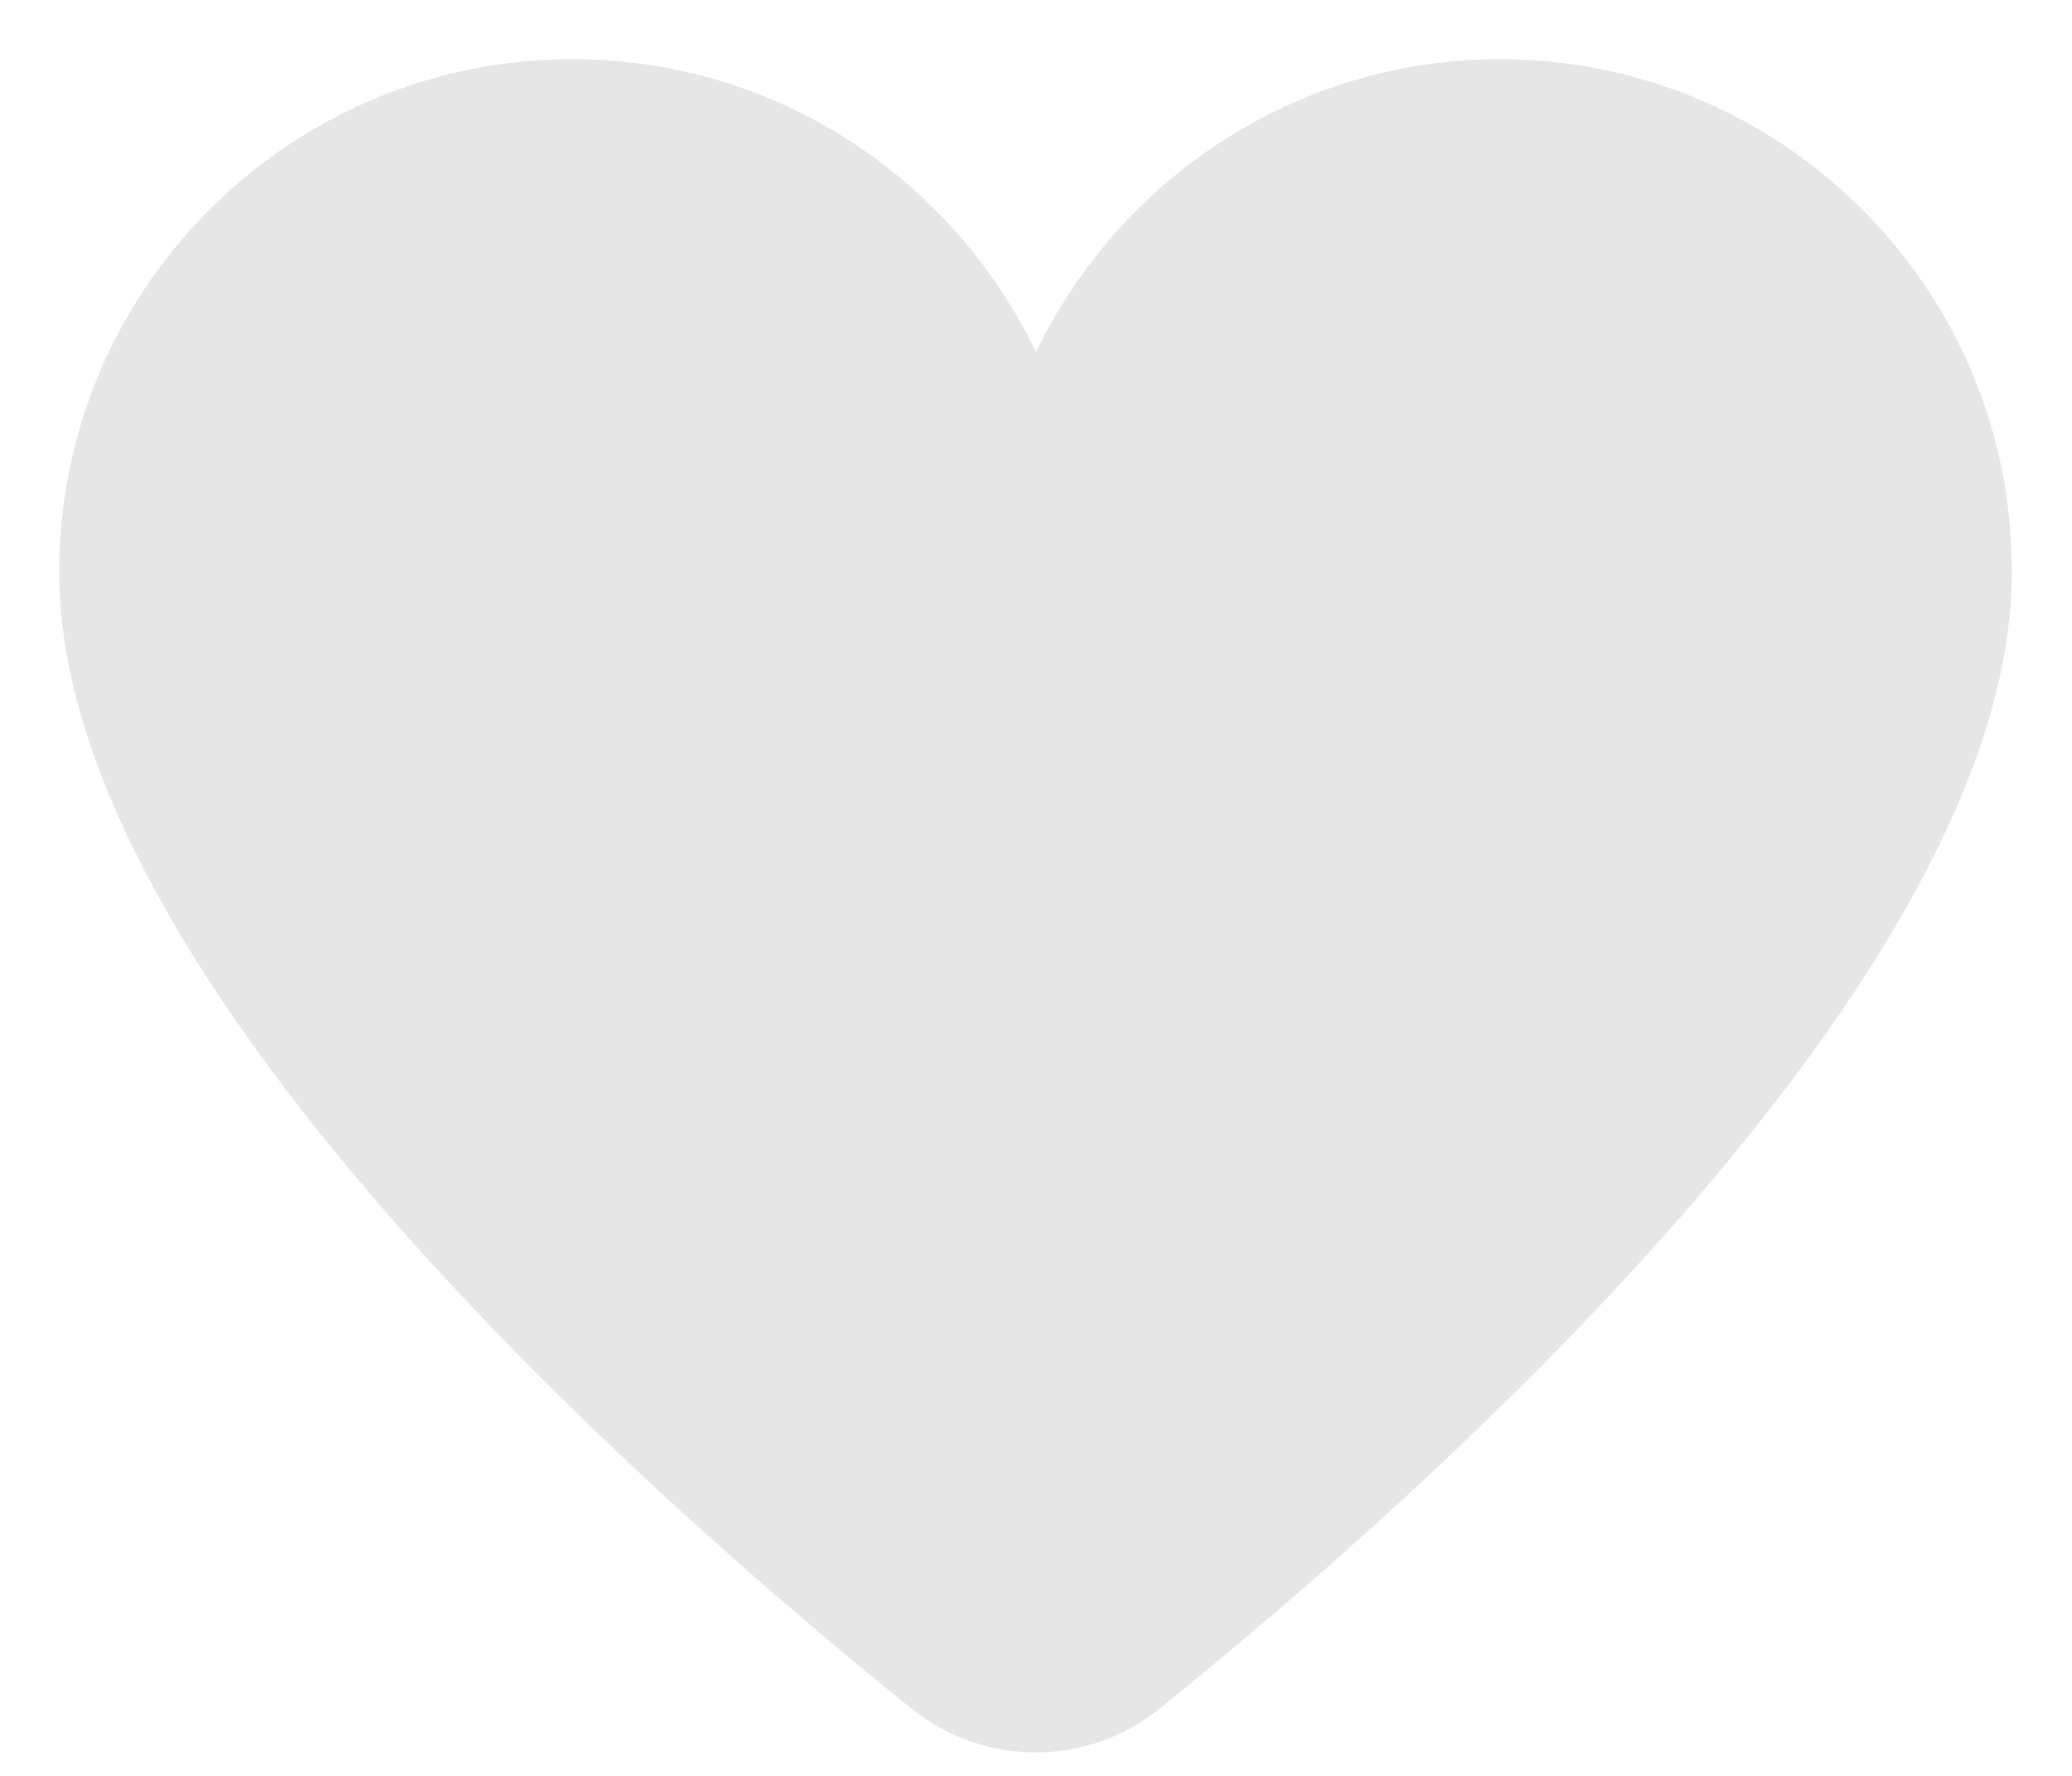
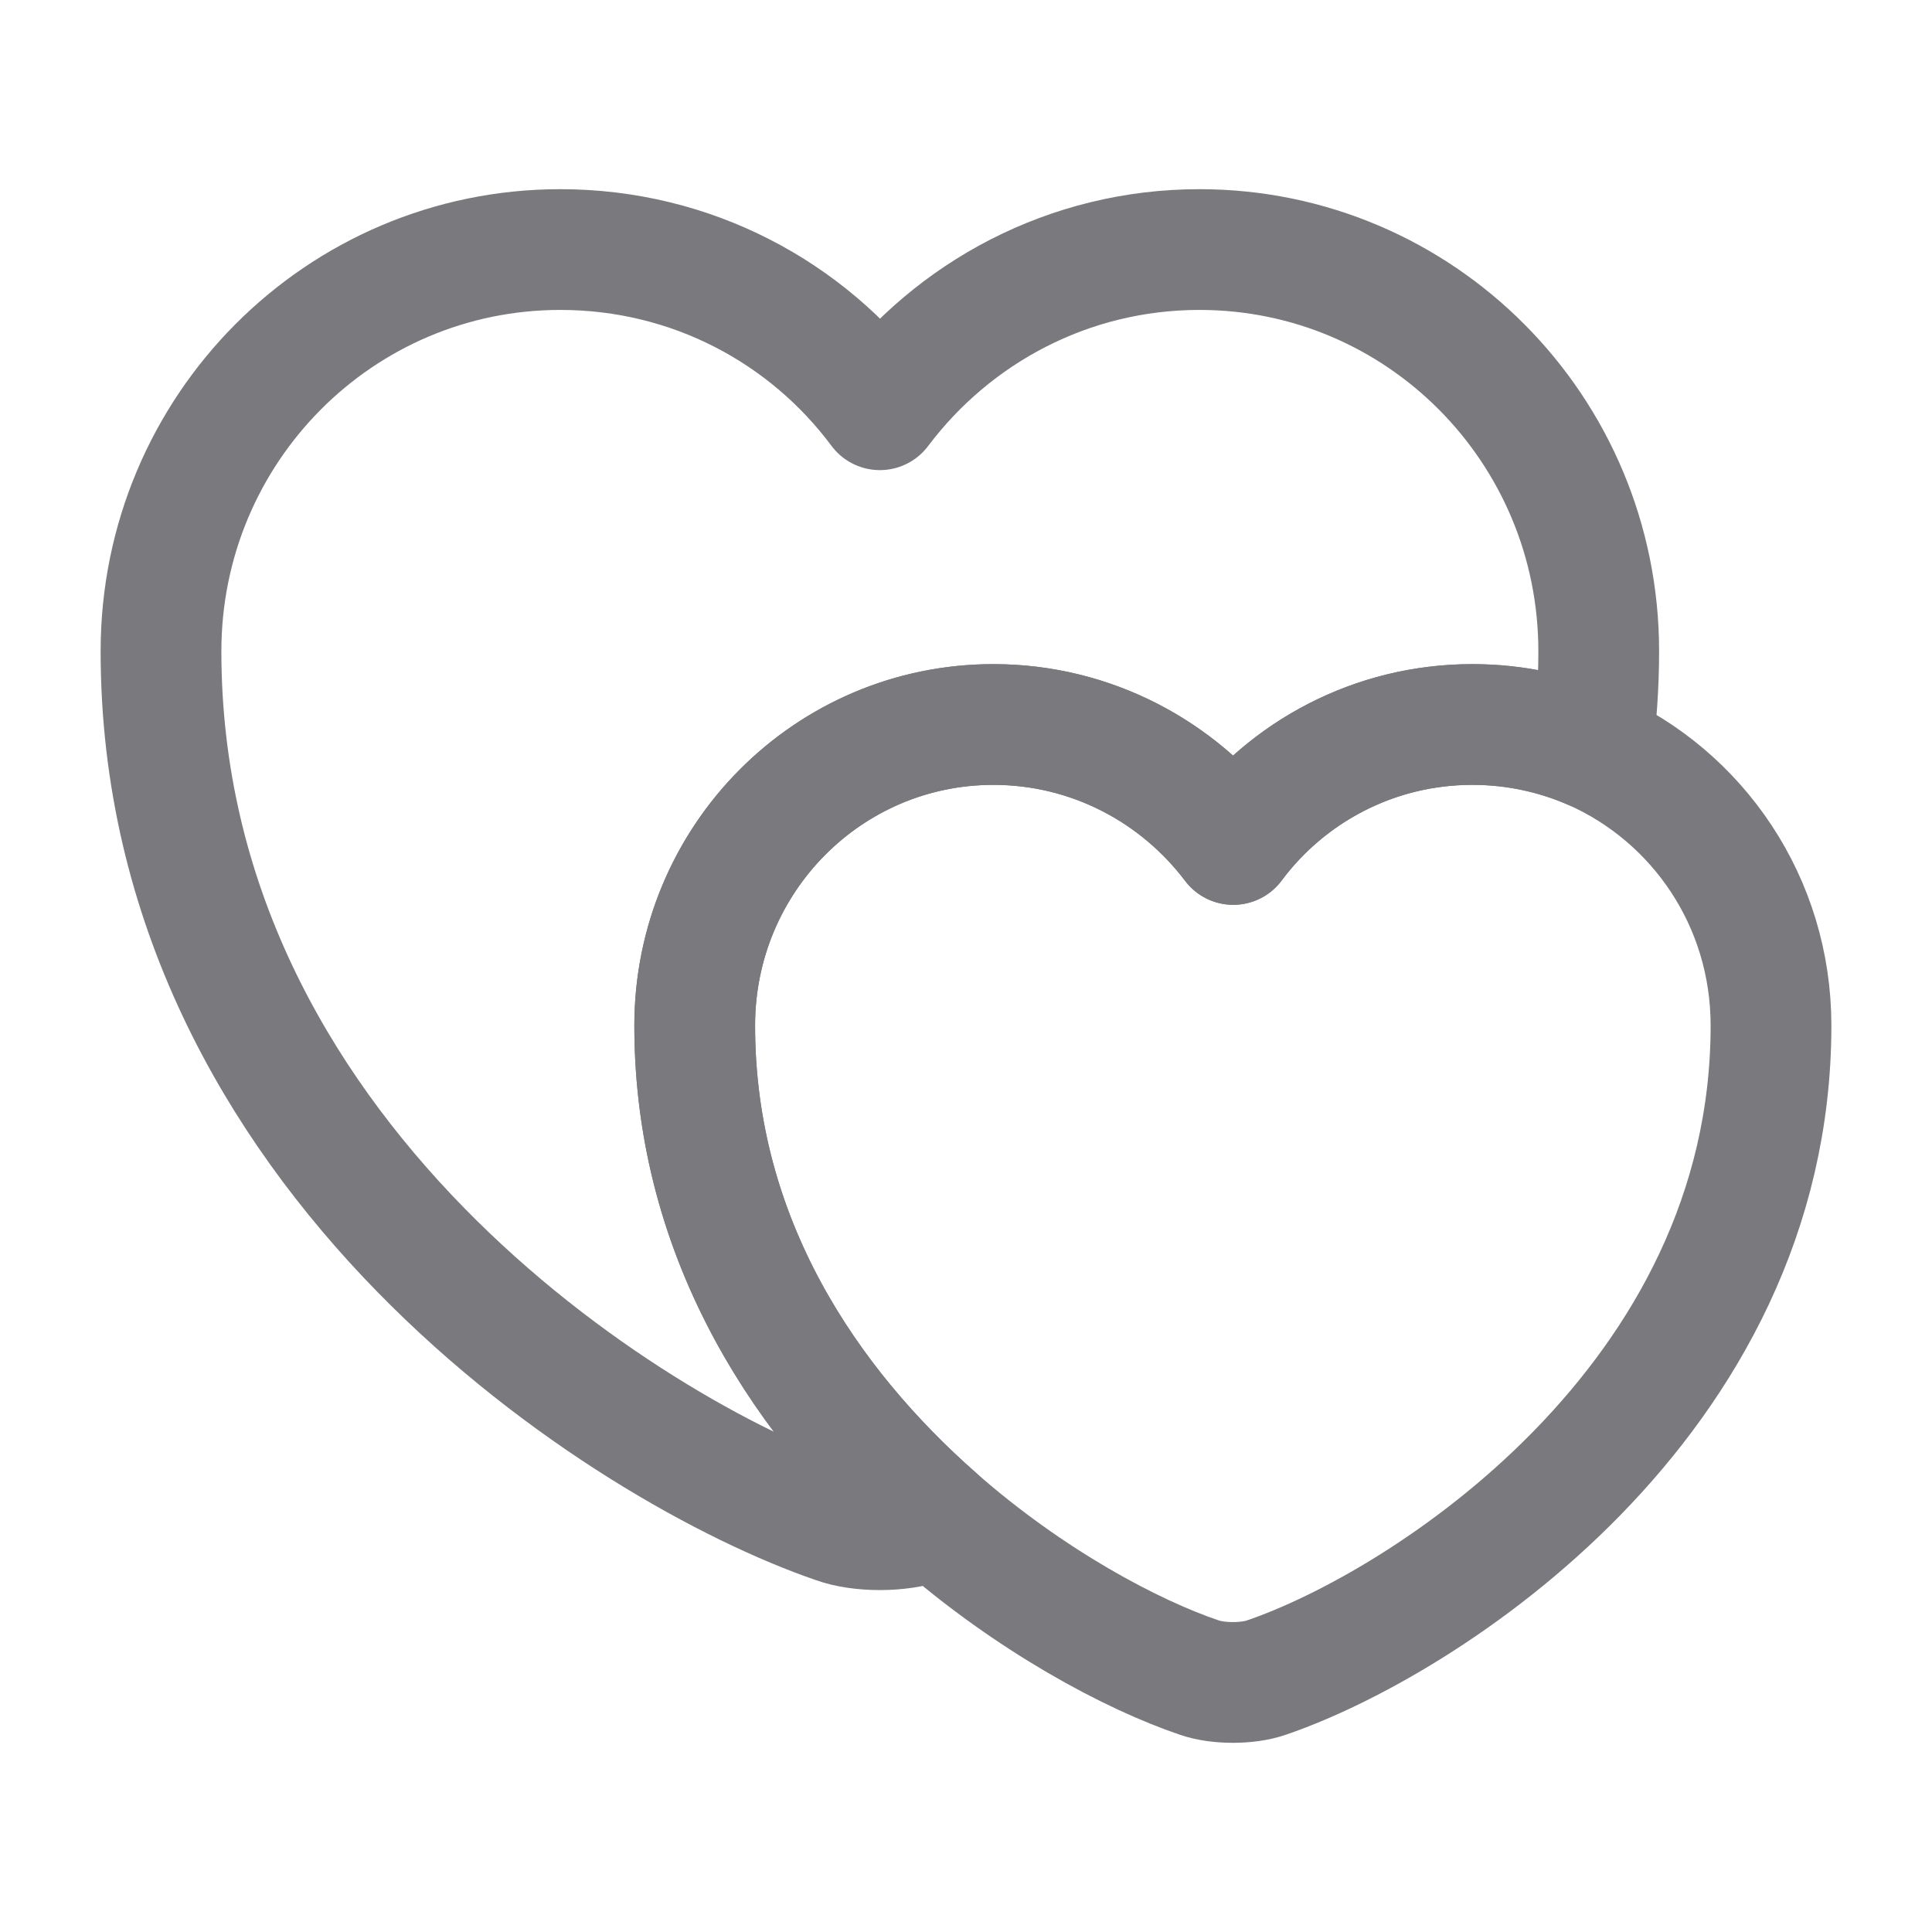
- <svg xmlns="http://www.w3.org/2000/svg" width="21" height="18" viewBox="0 0 21 18" fill="none">
-   <path d="M15.2 0.6C13.13 0.6 11.34 1.82 10.5 3.57C9.66 1.82 7.88 0.6 5.8 0.6C2.93 0.6 0.6 2.93 0.6 5.8C0.6 9.91 6.58 15.18 9.24 17.32C9.98 17.91 11.02 17.91 11.75 17.32C14.42 15.17 20.39 9.9 20.39 5.8C20.4 2.93 18.07 0.6 15.2 0.6Z" fill="#E6E6E6" />
+ <svg xmlns="http://www.w3.org/2000/svg" width="24" height="24" viewBox="0 0 24 24" fill="none">
+   <path d="M19.86 8.09C19.86 8.51 19.83 8.92 19.78 9.31C19.32 9.11 18.82 9 18.29 9C17.07 9 15.99 9.59 15.32 10.49C14.64 9.59 13.56 9 12.34 9C10.29 9 8.63 10.67 8.63 12.74C8.63 15.42 10.05 17.47 11.63 18.86C11.58 18.89 11.53 18.9 11.48 18.92C11.18 19.03 10.68 19.03 10.38 18.92C7.79 18.03 2 14.35 2 8.09C2 5.33 4.22 3.1 6.96 3.1C8.59 3.1 10.03 3.88 10.93 5.09C11.84 3.88 13.28 3.1 14.9 3.1C17.64 3.1 19.86 5.33 19.86 8.09Z" stroke="#7A797D" stroke-width="1.5" stroke-linecap="round" stroke-linejoin="round" />
+   <path d="M22 12.74C22 17.42 17.67 20.18 15.73 20.84C15.5 20.92 15.13 20.92 14.9 20.84C14.07 20.56 12.8 19.89 11.63 18.86C10.05 17.47 8.63 15.42 8.63 12.74C8.63 10.67 10.29 9 12.34 9C13.56 9 14.64 9.59 15.32 10.49C15.99 9.59 17.07 9 18.29 9C18.82 9 19.32 9.11 19.78 9.31C21.09 9.89 22 11.2 22 12.74Z" stroke="#7A797D" stroke-width="1.5" stroke-linecap="round" stroke-linejoin="round" />
</svg>
